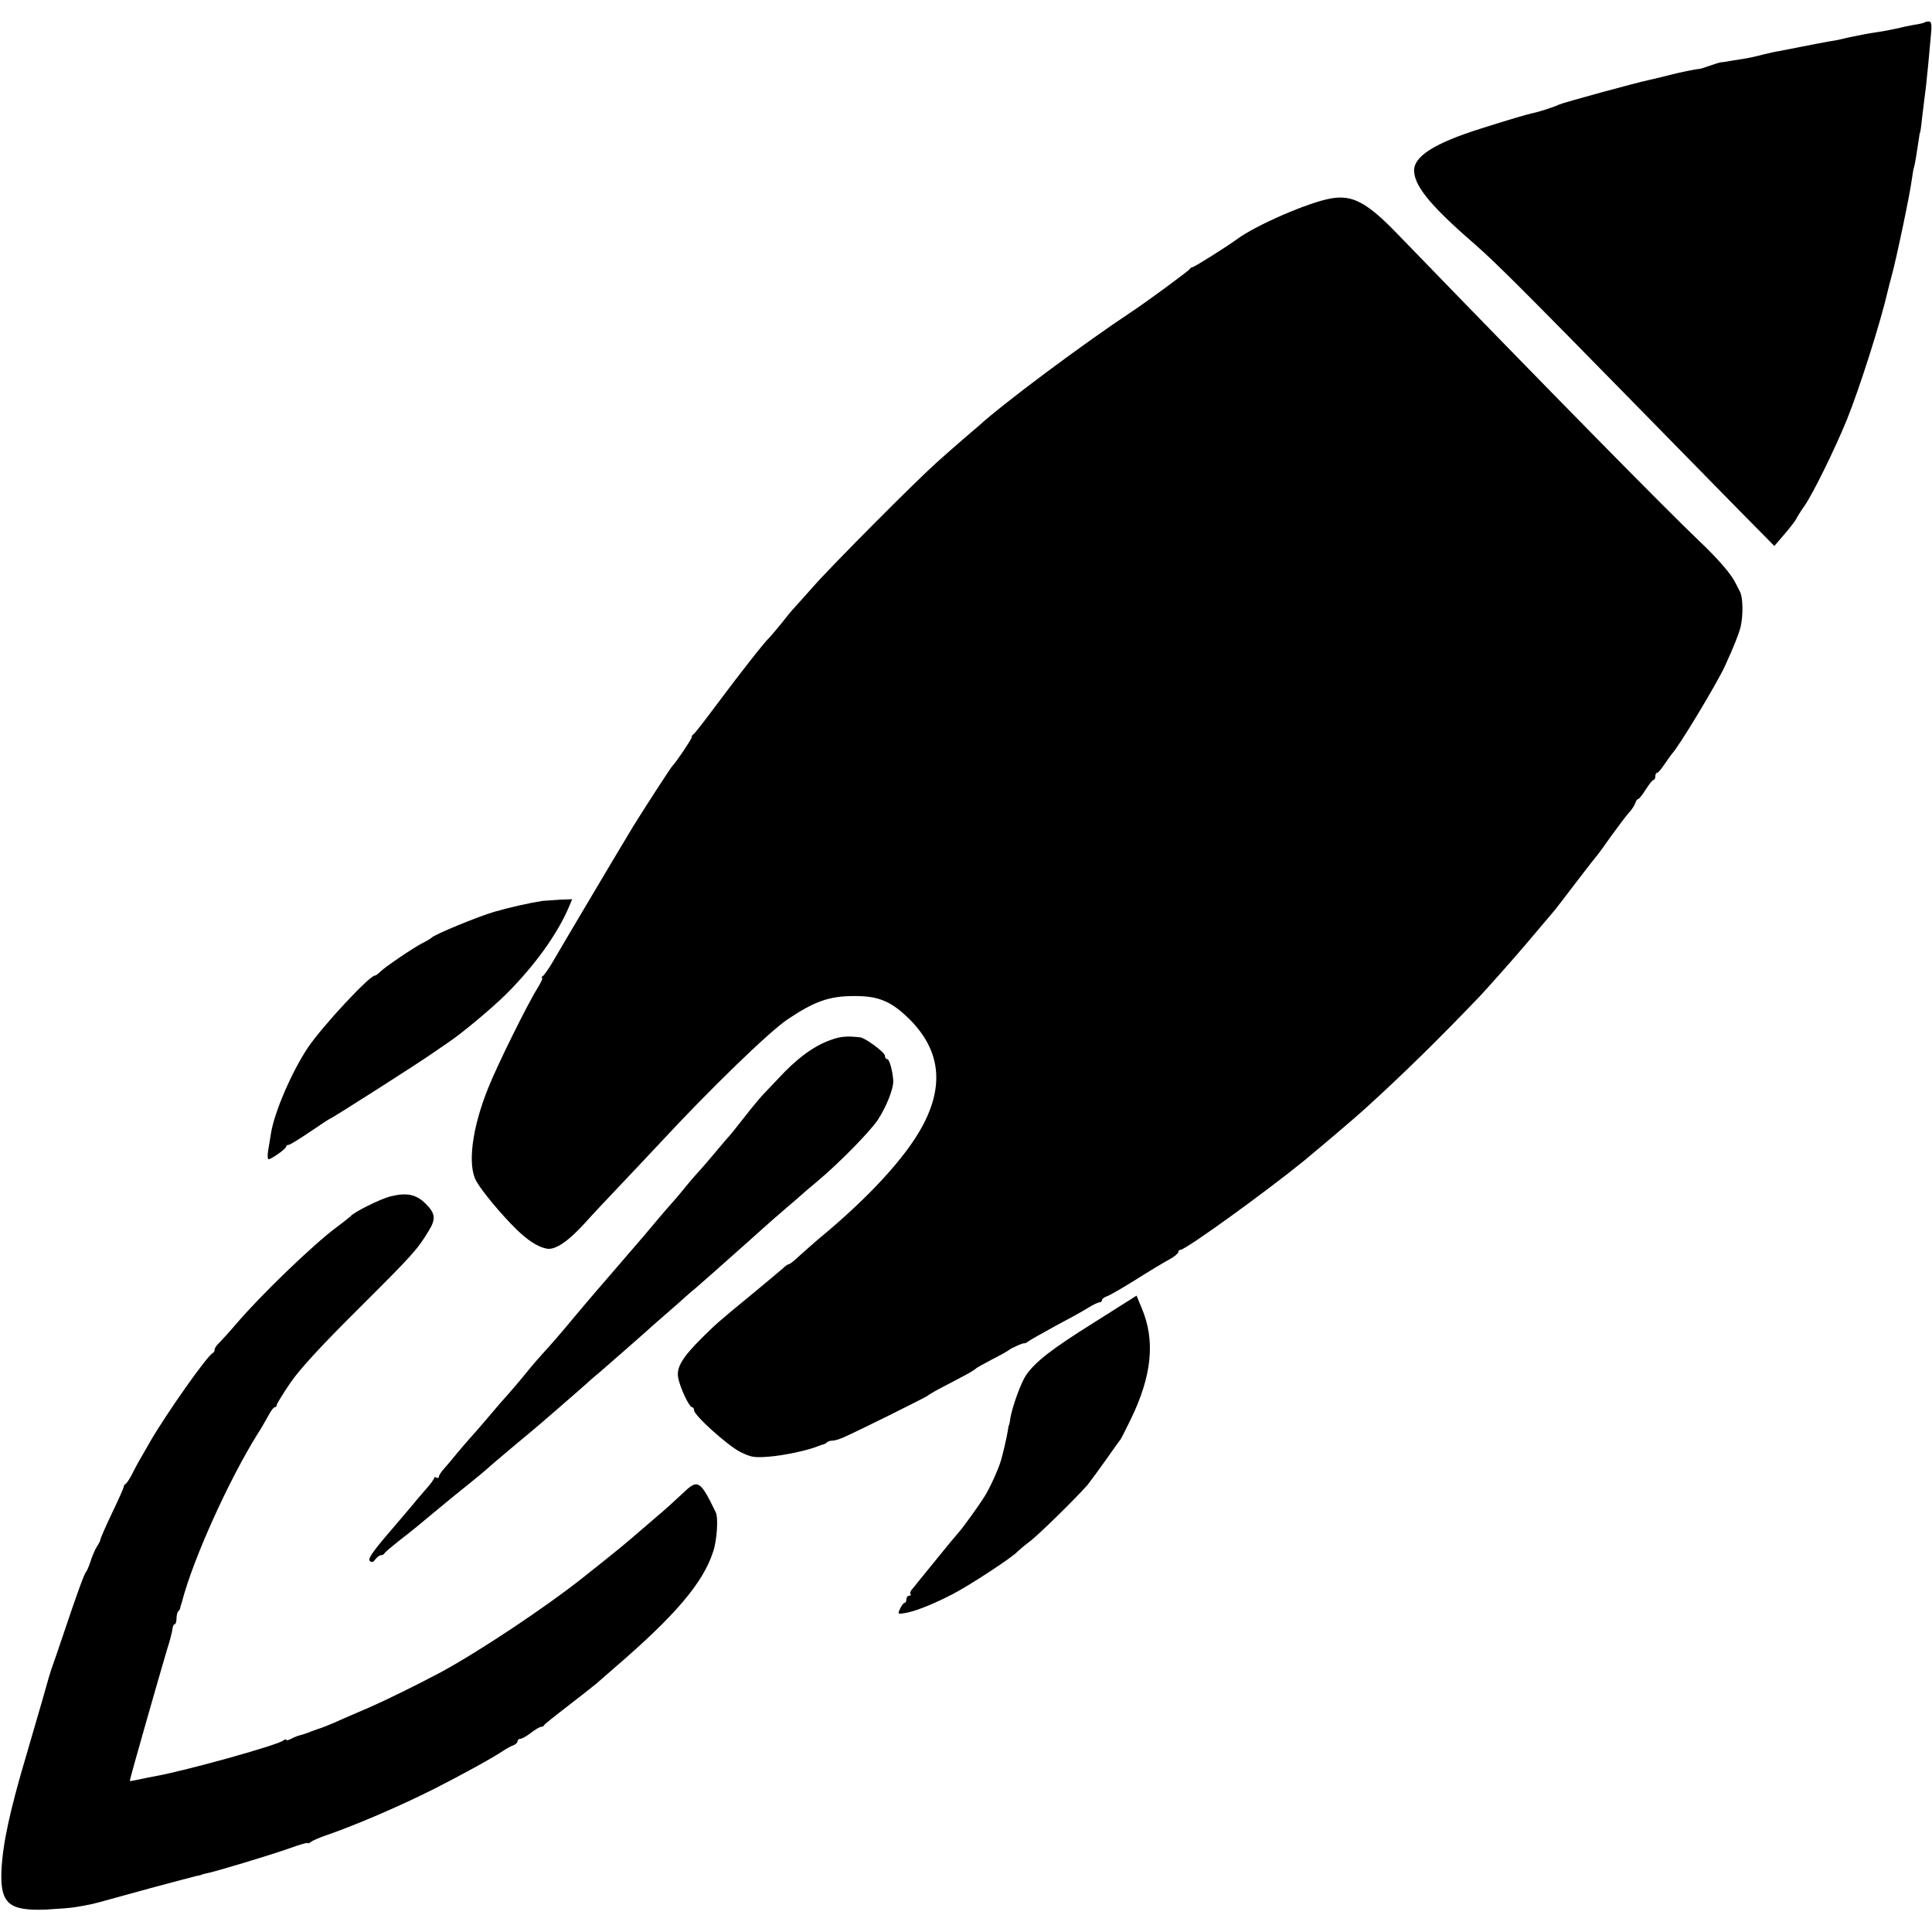
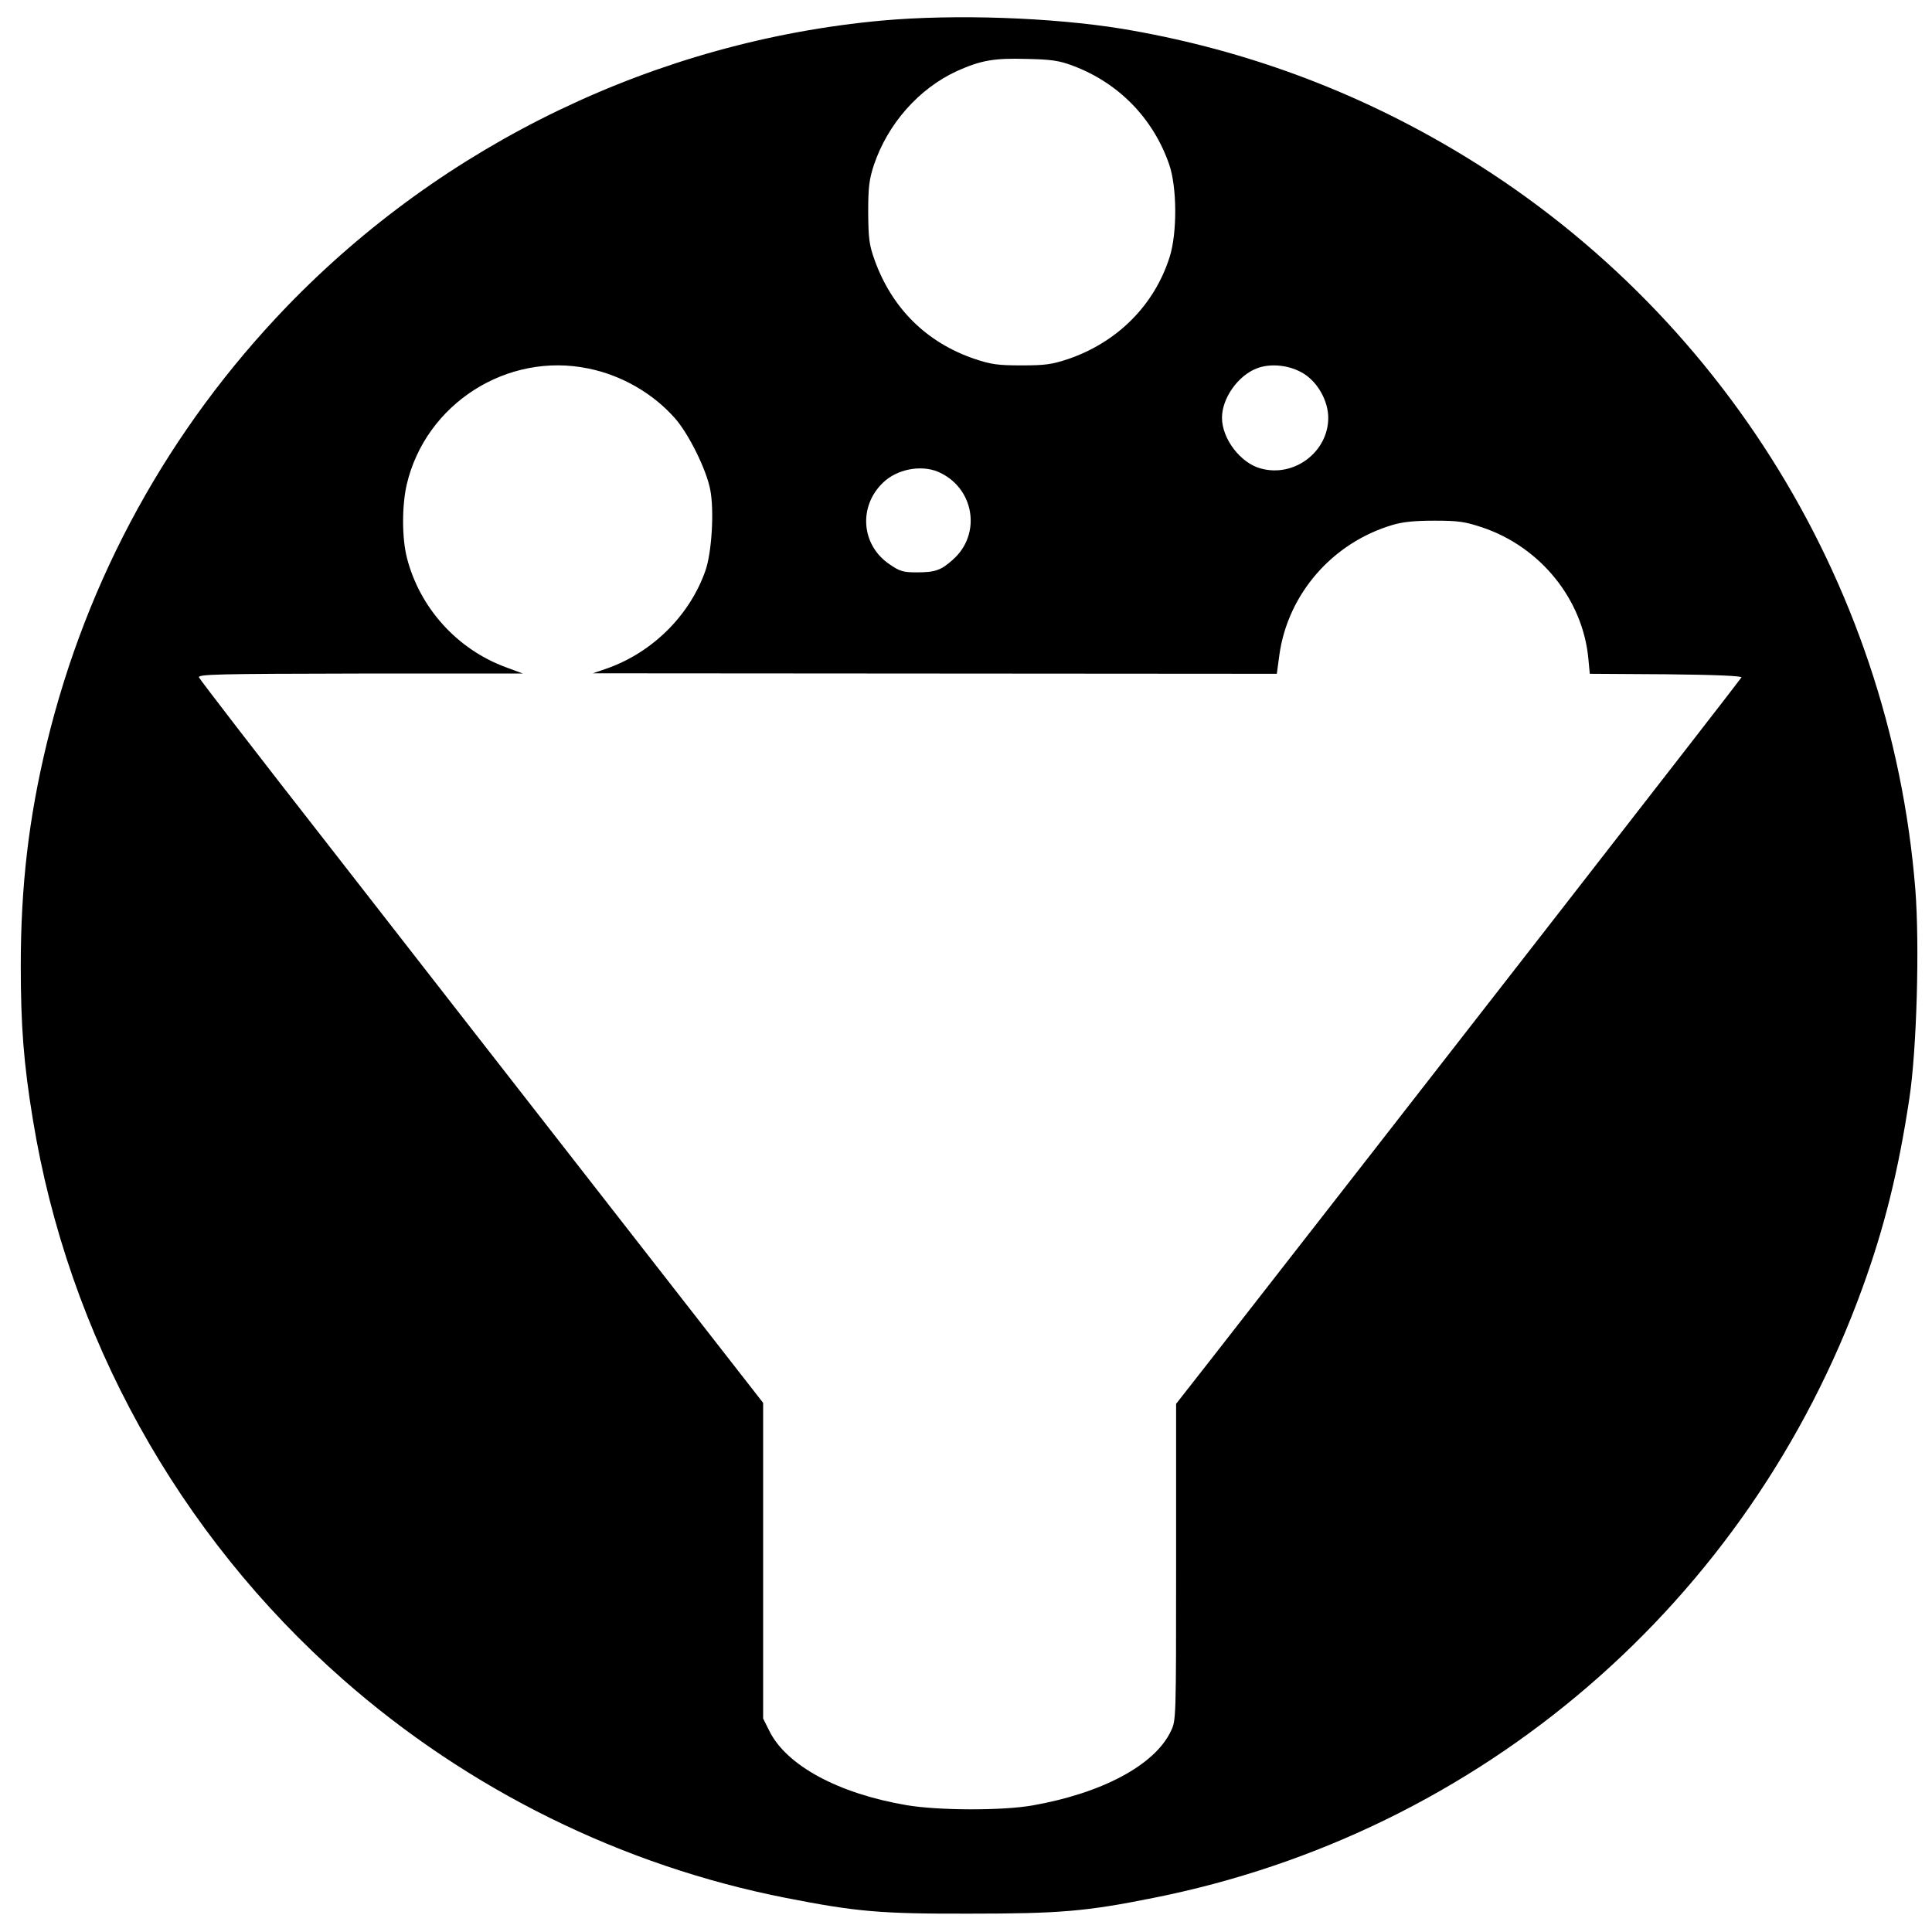
- <svg xmlns="http://www.w3.org/2000/svg" version="1.0" width="810pt" height="810pt" viewBox="0 0 810 810" preserveAspectRatio="xMidYMid meet">
-   <g transform="translate(0,810) scale(0.1,-0.1)" fill="#000000" stroke="none">
-     <path d="M8069 8006 c-2 -2 -22 -7 -44 -10 -22 -4 -56 -11 -75 -16 -19 -4 -53 -11 -75 -14 -22 -3 -51 -8 -65 -11 -14 -3 -34 -7 -45 -9 -11 -2 -29 -6 -40 -9 -11 -3 -37 -8 -58 -11 -21 -4 -71 -13 -110 -21 -40 -8 -83 -16 -97 -19 -14 -2 -45 -9 -70 -15 -25 -7 -54 -13 -65 -15 -11 -2 -39 -6 -62 -10 -24 -4 -45 -8 -48 -7 -2 0 -23 -6 -45 -14 -22 -8 -43 -14 -45 -14 -13 0 -86 -15 -135 -28 -30 -8 -66 -16 -79 -19 -49 -10 -357 -94 -376 -103 -20 -10 -86 -31 -108 -35 -23 -5 -102 -28 -212 -63 -205 -64 -293 -121 -286 -185 6 -65 76 -148 261 -308 83 -73 206 -196 647 -646 166 -170 370 -377 452 -461 l150 -152 43 50 c24 28 45 56 48 62 3 7 19 33 36 57 36 52 127 238 177 360 54 134 142 411 171 538 2 9 9 37 16 62 22 80 78 349 85 405 3 22 7 47 10 55 4 13 12 65 21 125 1 11 3 20 4 20 1 0 3 14 5 30 2 17 6 55 10 85 4 30 8 66 10 80 4 36 14 136 20 208 5 48 3 62 -8 62 -8 0 -16 -2 -18 -4z" />
-     <path d="M5580 7268 c-93 -16 -315 -112 -394 -171 -44 -32 -179 -117 -186 -117 -4 0 -10 -4 -12 -8 -2 -6 -184 -140 -248 -182 -195 -129 -540 -386 -636 -475 -6 -5 -38 -32 -70 -60 -32 -27 -80 -70 -108 -95 -84 -75 -437 -429 -516 -519 -41 -46 -80 -89 -85 -95 -6 -6 -28 -33 -50 -61 -22 -27 -45 -54 -51 -60 -19 -17 -127 -155 -220 -280 -49 -66 -92 -121 -96 -123 -5 -2 -8 -8 -8 -13 0 -8 -67 -107 -80 -119 -6 -5 -125 -189 -165 -254 -54 -89 -298 -500 -339 -571 -16 -27 -34 -53 -40 -57 -6 -4 -8 -8 -3 -8 4 0 -5 -19 -19 -42 -41 -65 -169 -323 -207 -419 -68 -168 -88 -324 -50 -391 23 -42 104 -139 167 -201 49 -48 91 -75 128 -82 35 -7 90 30 158 105 36 40 99 107 140 150 41 43 122 129 180 191 206 222 456 465 533 516 112 75 174 97 277 97 105 1 159 -23 236 -100 126 -128 143 -274 52 -444 -71 -133 -229 -304 -438 -476 -19 -16 -52 -46 -75 -66 -22 -21 -43 -38 -47 -38 -5 0 -16 -8 -26 -18 -10 -9 -68 -57 -128 -107 -152 -125 -150 -124 -212 -185 -81 -81 -106 -122 -99 -165 7 -40 46 -125 59 -125 4 0 8 -6 8 -13 0 -21 139 -146 193 -174 46 -23 59 -25 122 -20 63 5 166 27 205 44 8 3 18 7 22 7 3 1 10 4 14 8 4 5 15 8 24 8 9 0 29 6 45 13 53 23 350 170 355 176 3 3 28 18 55 32 28 15 70 37 95 50 25 13 47 27 50 30 3 4 34 21 70 40 36 18 67 36 70 39 7 7 65 33 66 28 0 -1 7 2 15 8 8 6 59 35 114 65 55 29 117 63 137 76 21 13 42 23 48 23 5 0 10 4 10 9 0 5 9 12 20 16 11 3 66 35 122 70 57 36 120 74 141 85 20 11 37 25 37 30 0 6 4 10 9 10 22 0 362 246 520 375 89 74 208 175 250 213 161 146 311 293 486 476 29 31 137 152 187 211 30 35 102 121 127 150 9 11 52 67 96 125 44 58 83 107 86 110 3 3 27 37 54 75 28 39 60 81 72 95 13 14 26 33 29 43 3 9 8 17 12 17 4 0 18 18 32 40 14 22 28 40 32 40 5 0 8 7 8 15 0 8 3 15 8 15 4 0 18 17 32 38 14 20 27 39 30 42 26 25 190 297 223 370 38 83 56 130 64 159 12 51 11 128 -3 152 -7 13 -16 31 -20 39 -17 34 -73 99 -148 170 -153 146 -619 620 -1266 1288 -129 134 -190 166 -280 150z" />
-     <path d="M2275 4323 c-53 -8 -137 -27 -200 -45 -70 -20 -256 -97 -265 -109 -3 -3 -20 -14 -39 -23 -40 -21 -157 -100 -178 -121 -8 -8 -17 -15 -21 -15 -23 0 -221 -213 -281 -302 -67 -100 -141 -271 -155 -360 -3 -21 -9 -54 -12 -73 -3 -19 -2 -35 2 -35 12 0 74 44 74 53 0 4 4 7 10 7 5 0 46 25 90 55 44 30 82 55 84 55 6 0 385 242 432 276 23 16 52 36 64 44 57 38 180 141 240 200 121 120 217 254 265 367 l14 33 -52 -2 c-29 -2 -61 -4 -72 -5z" />
-     <path d="M3483 3740 c-71 -25 -142 -77 -222 -164 -20 -21 -46 -48 -57 -60 -12 -12 -50 -57 -84 -101 -34 -44 -65 -82 -69 -85 -3 -3 -26 -30 -51 -60 -25 -30 -56 -66 -69 -80 -13 -14 -40 -45 -60 -70 -20 -25 -45 -54 -56 -66 -11 -12 -34 -39 -52 -60 -18 -22 -44 -52 -58 -69 -14 -16 -45 -52 -68 -79 -55 -64 -123 -143 -156 -181 -14 -16 -48 -57 -76 -90 -52 -63 -94 -111 -135 -156 -14 -15 -38 -43 -55 -64 -53 -65 -66 -79 -93 -110 -15 -16 -50 -57 -77 -89 -28 -33 -61 -71 -74 -85 -13 -14 -37 -43 -55 -64 -17 -21 -41 -50 -53 -63 -13 -14 -23 -30 -23 -35 0 -6 -5 -7 -10 -4 -6 3 -10 3 -10 -2 0 -4 -15 -25 -33 -45 -17 -20 -41 -47 -51 -60 -11 -13 -59 -70 -108 -127 -66 -77 -86 -107 -78 -115 8 -8 15 -6 24 7 7 9 18 17 24 17 6 0 12 3 14 8 2 4 28 26 58 50 30 23 64 50 76 60 11 9 41 34 65 54 59 49 116 96 169 138 24 19 51 42 60 50 15 14 132 113 175 148 24 19 222 191 245 212 9 8 32 29 52 45 44 38 165 144 194 170 12 11 50 45 85 75 35 30 73 64 85 75 12 11 31 27 41 35 10 9 43 38 73 64 111 98 193 172 219 195 14 13 50 44 80 70 30 25 59 51 65 56 6 6 40 35 76 65 89 75 212 200 249 253 36 54 68 133 66 167 -3 42 -16 90 -26 90 -5 0 -9 6 -9 14 0 14 -83 75 -104 77 -56 6 -82 4 -123 -11z" />
-     <path d="M1637 3084 c-41 -10 -154 -66 -167 -83 -3 -3 -30 -25 -60 -47 -98 -73 -318 -285 -420 -405 -30 -35 -63 -71 -72 -80 -10 -9 -18 -21 -18 -27 0 -6 -3 -12 -7 -14 -23 -9 -197 -257 -264 -373 -19 -33 -39 -69 -46 -80 -6 -11 -20 -36 -29 -55 -10 -19 -22 -38 -27 -41 -5 -3 -9 -9 -8 -12 0 -4 -22 -54 -50 -112 -27 -57 -49 -107 -48 -110 0 -4 -6 -16 -14 -28 -8 -12 -20 -40 -27 -62 -7 -22 -16 -42 -19 -45 -7 -6 -37 -88 -93 -255 -22 -66 -44 -129 -48 -140 -5 -11 -24 -76 -43 -145 -20 -69 -50 -172 -67 -230 -70 -236 -99 -373 -104 -484 -5 -137 31 -168 187 -162 51 3 108 7 127 11 19 3 42 7 50 9 18 3 31 6 254 68 99 27 189 50 200 53 12 2 21 4 21 5 0 1 8 3 17 5 39 7 276 79 349 105 44 16 79 26 79 23 0 -3 6 -1 13 4 6 6 39 20 72 31 115 40 296 117 445 192 107 54 246 130 290 160 14 9 33 20 43 23 9 4 17 11 17 17 0 5 5 10 12 10 6 0 26 11 44 25 18 14 37 25 42 25 6 0 12 3 14 8 2 4 46 39 98 79 52 40 107 83 121 95 14 13 50 43 78 68 252 217 369 354 411 485 16 47 22 141 11 164 -63 131 -75 140 -129 89 -55 -51 -75 -70 -132 -118 -29 -25 -57 -49 -64 -55 -47 -41 -89 -76 -233 -190 -152 -121 -434 -309 -595 -396 -100 -53 -221 -113 -303 -149 -55 -23 -120 -52 -145 -63 -25 -11 -49 -20 -55 -22 -5 -1 -23 -8 -40 -14 -16 -7 -38 -14 -47 -16 -9 -2 -26 -9 -37 -15 -12 -6 -21 -8 -21 -4 0 3 -6 2 -12 -3 -25 -20 -403 -125 -533 -149 -16 -3 -48 -9 -70 -14 -22 -5 -40 -8 -41 -7 -2 2 125 446 156 550 12 37 22 76 23 87 1 11 5 20 9 20 4 0 8 10 8 23 0 13 3 27 7 31 5 4 9 12 9 17 1 5 3 11 4 14 1 3 3 8 4 13 46 176 194 504 314 697 18 28 39 65 49 83 9 17 20 32 25 32 4 0 8 4 8 9 0 5 26 47 57 93 39 57 129 155 288 313 224 223 245 246 292 324 31 50 29 73 -12 114 -40 40 -80 48 -148 31z" />
-     <path d="M4588 2556 c-178 -111 -247 -165 -286 -221 -22 -33 -57 -130 -66 -180 -2 -17 -5 -30 -6 -30 -1 0 -3 -11 -5 -25 -3 -22 -21 -99 -29 -125 -11 -37 -48 -118 -69 -150 -22 -36 -90 -130 -108 -150 -10 -11 -51 -60 -91 -110 -40 -49 -77 -95 -83 -102 -5 -7 -15 -19 -22 -27 -6 -7 -9 -17 -6 -20 4 -3 1 -6 -5 -6 -7 0 -12 -7 -12 -15 0 -8 -3 -15 -7 -15 -5 0 -13 -11 -19 -24 -11 -23 -10 -24 19 -19 41 6 117 36 202 80 68 35 250 154 270 177 6 6 27 24 48 40 40 29 203 190 247 241 13 17 48 64 77 105 29 41 56 80 61 85 4 6 23 44 43 85 89 183 103 330 46 465 l-22 53 -177 -112z" />
+ <svg xmlns="http://www.w3.org/2000/svg" version="1.0" width="800pt" height="800pt" viewBox="0 0 800 800" preserveAspectRatio="xMidYMid meet">
+   <g transform="translate(0,800) scale(0.1,-0.1)" fill="#000000" stroke="none">
+     <path d="M3654 7915 c-933 -85 -1815 -509 -2467 -1185 -488 -507 -827 -1123 -993 -1807 -75 -310 -108 -592 -108 -923 0 -246 12 -405 50 -635 146 -896 602 -1719 1284 -2319 519 -457 1157 -772 1835 -905 291 -57 390 -66 760 -65 370 0 482 9 760 65 1358 270 2466 1224 2938 2529 90 248 148 482 193 780 31 202 43 637 25 867 -103 1289 -838 2449 -1961 3092 -413 237 -856 394 -1325 472 -290 47 -690 61 -991 34z m788 -187 c190 -71 333 -218 399 -408 33 -94 34 -285 2 -385 -63 -198 -215 -351 -418 -421 -69 -23 -96 -27 -195 -27 -99 0 -126 4 -195 27 -199 68 -341 209 -413 408 -23 64 -26 89 -27 198 0 105 4 136 23 195 57 171 186 318 345 391 98 44 153 54 287 50 104 -2 136 -7 192 -28z m-2005 -1254 c137 -28 266 -102 358 -206 57 -65 130 -212 146 -296 17 -88 6 -261 -20 -335 -65 -185 -218 -337 -405 -404 l-61 -21 1416 -1 1416 -1 11 81 c36 250 219 461 467 535 43 13 92 18 175 18 99 0 126 -4 198 -28 241 -81 416 -298 439 -543 l6 -63 316 -2 c205 -2 315 -7 312 -13 -3 -8 -1415 -1822 -2193 -2819 l-148 -189 0 -655 c0 -655 0 -656 -22 -701 -67 -140 -284 -256 -573 -307 -125 -22 -389 -21 -520 1 -283 48 -498 164 -569 307 l-26 52 0 654 0 653 -637 817 c-350 449 -875 1122 -1165 1495 -291 372 -531 684 -534 692 -5 13 74 15 667 16 l674 0 -70 26 c-202 74 -357 246 -410 453 -21 82 -21 215 -1 303 78 335 416 551 753 481z m2961 -21 c59 -36 102 -114 102 -183 0 -141 -141 -248 -279 -210 -84 22 -161 123 -161 210 0 81 66 175 145 205 58 22 137 13 193 -22z m-1515 -406 c151 -64 184 -258 62 -365 -49 -44 -73 -52 -150 -52 -54 0 -69 4 -111 33 -118 79 -131 240 -27 339 57 55 155 74 226 45z" />
  </g>
</svg>
